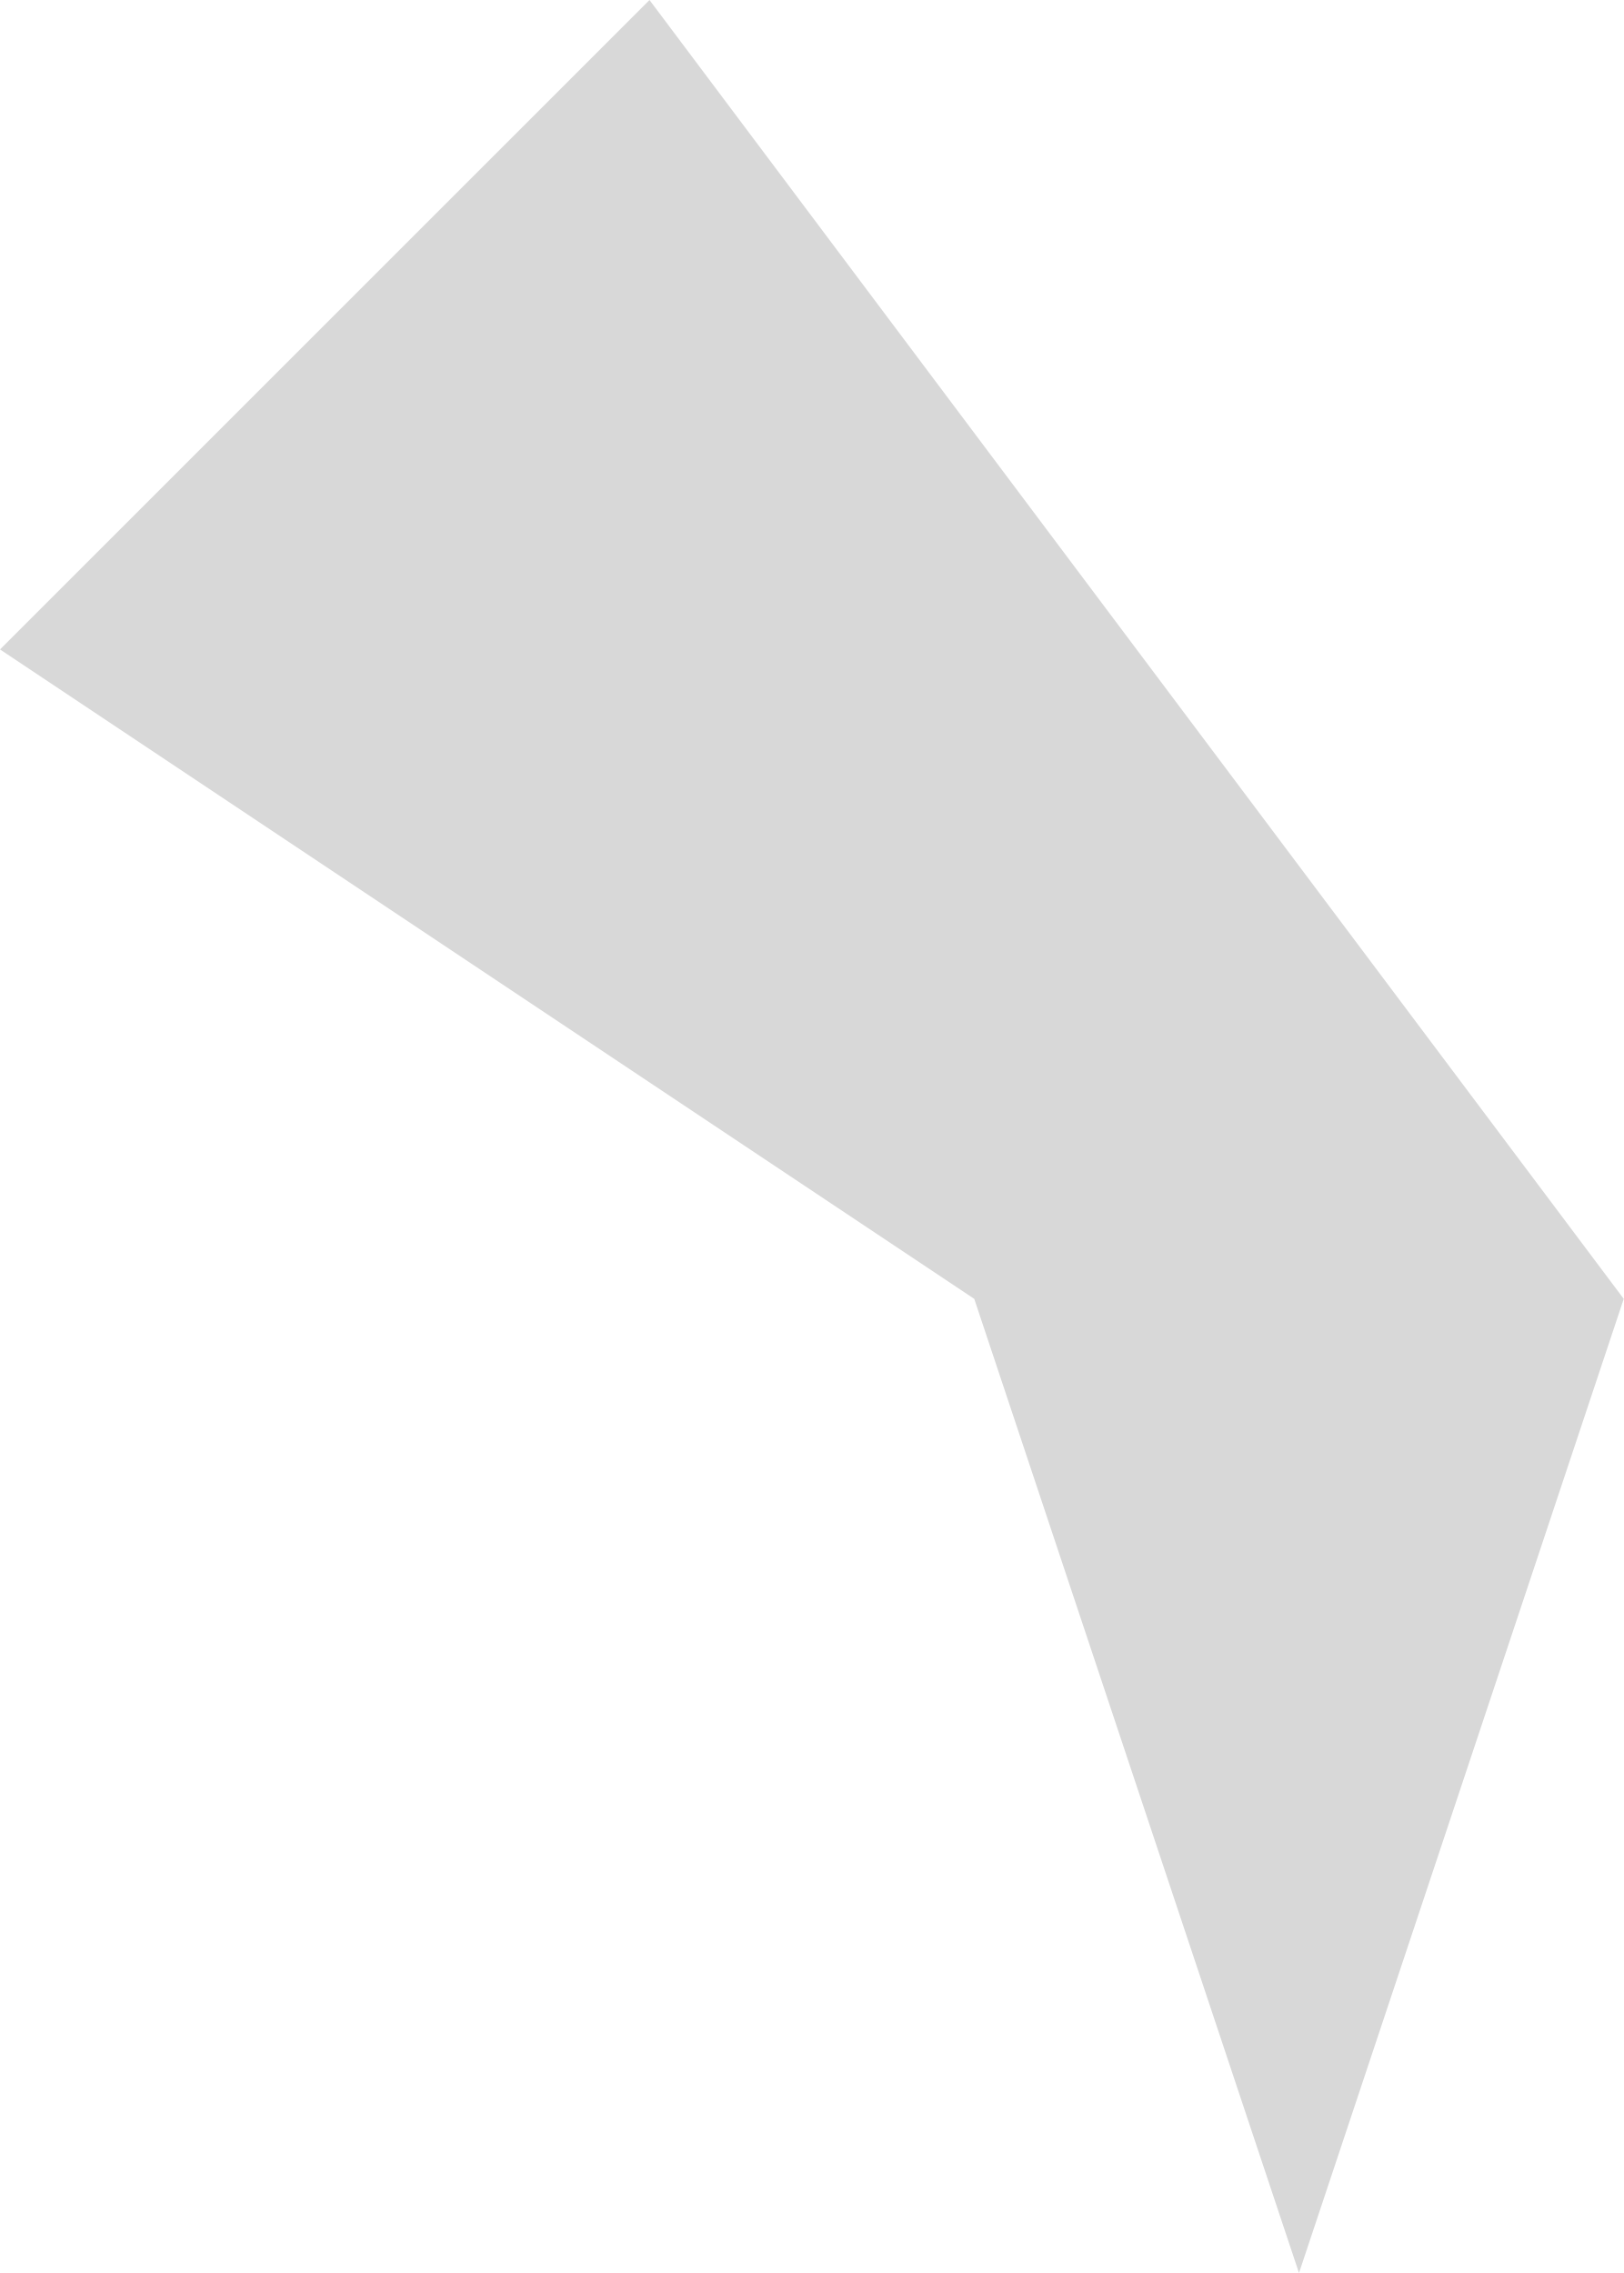
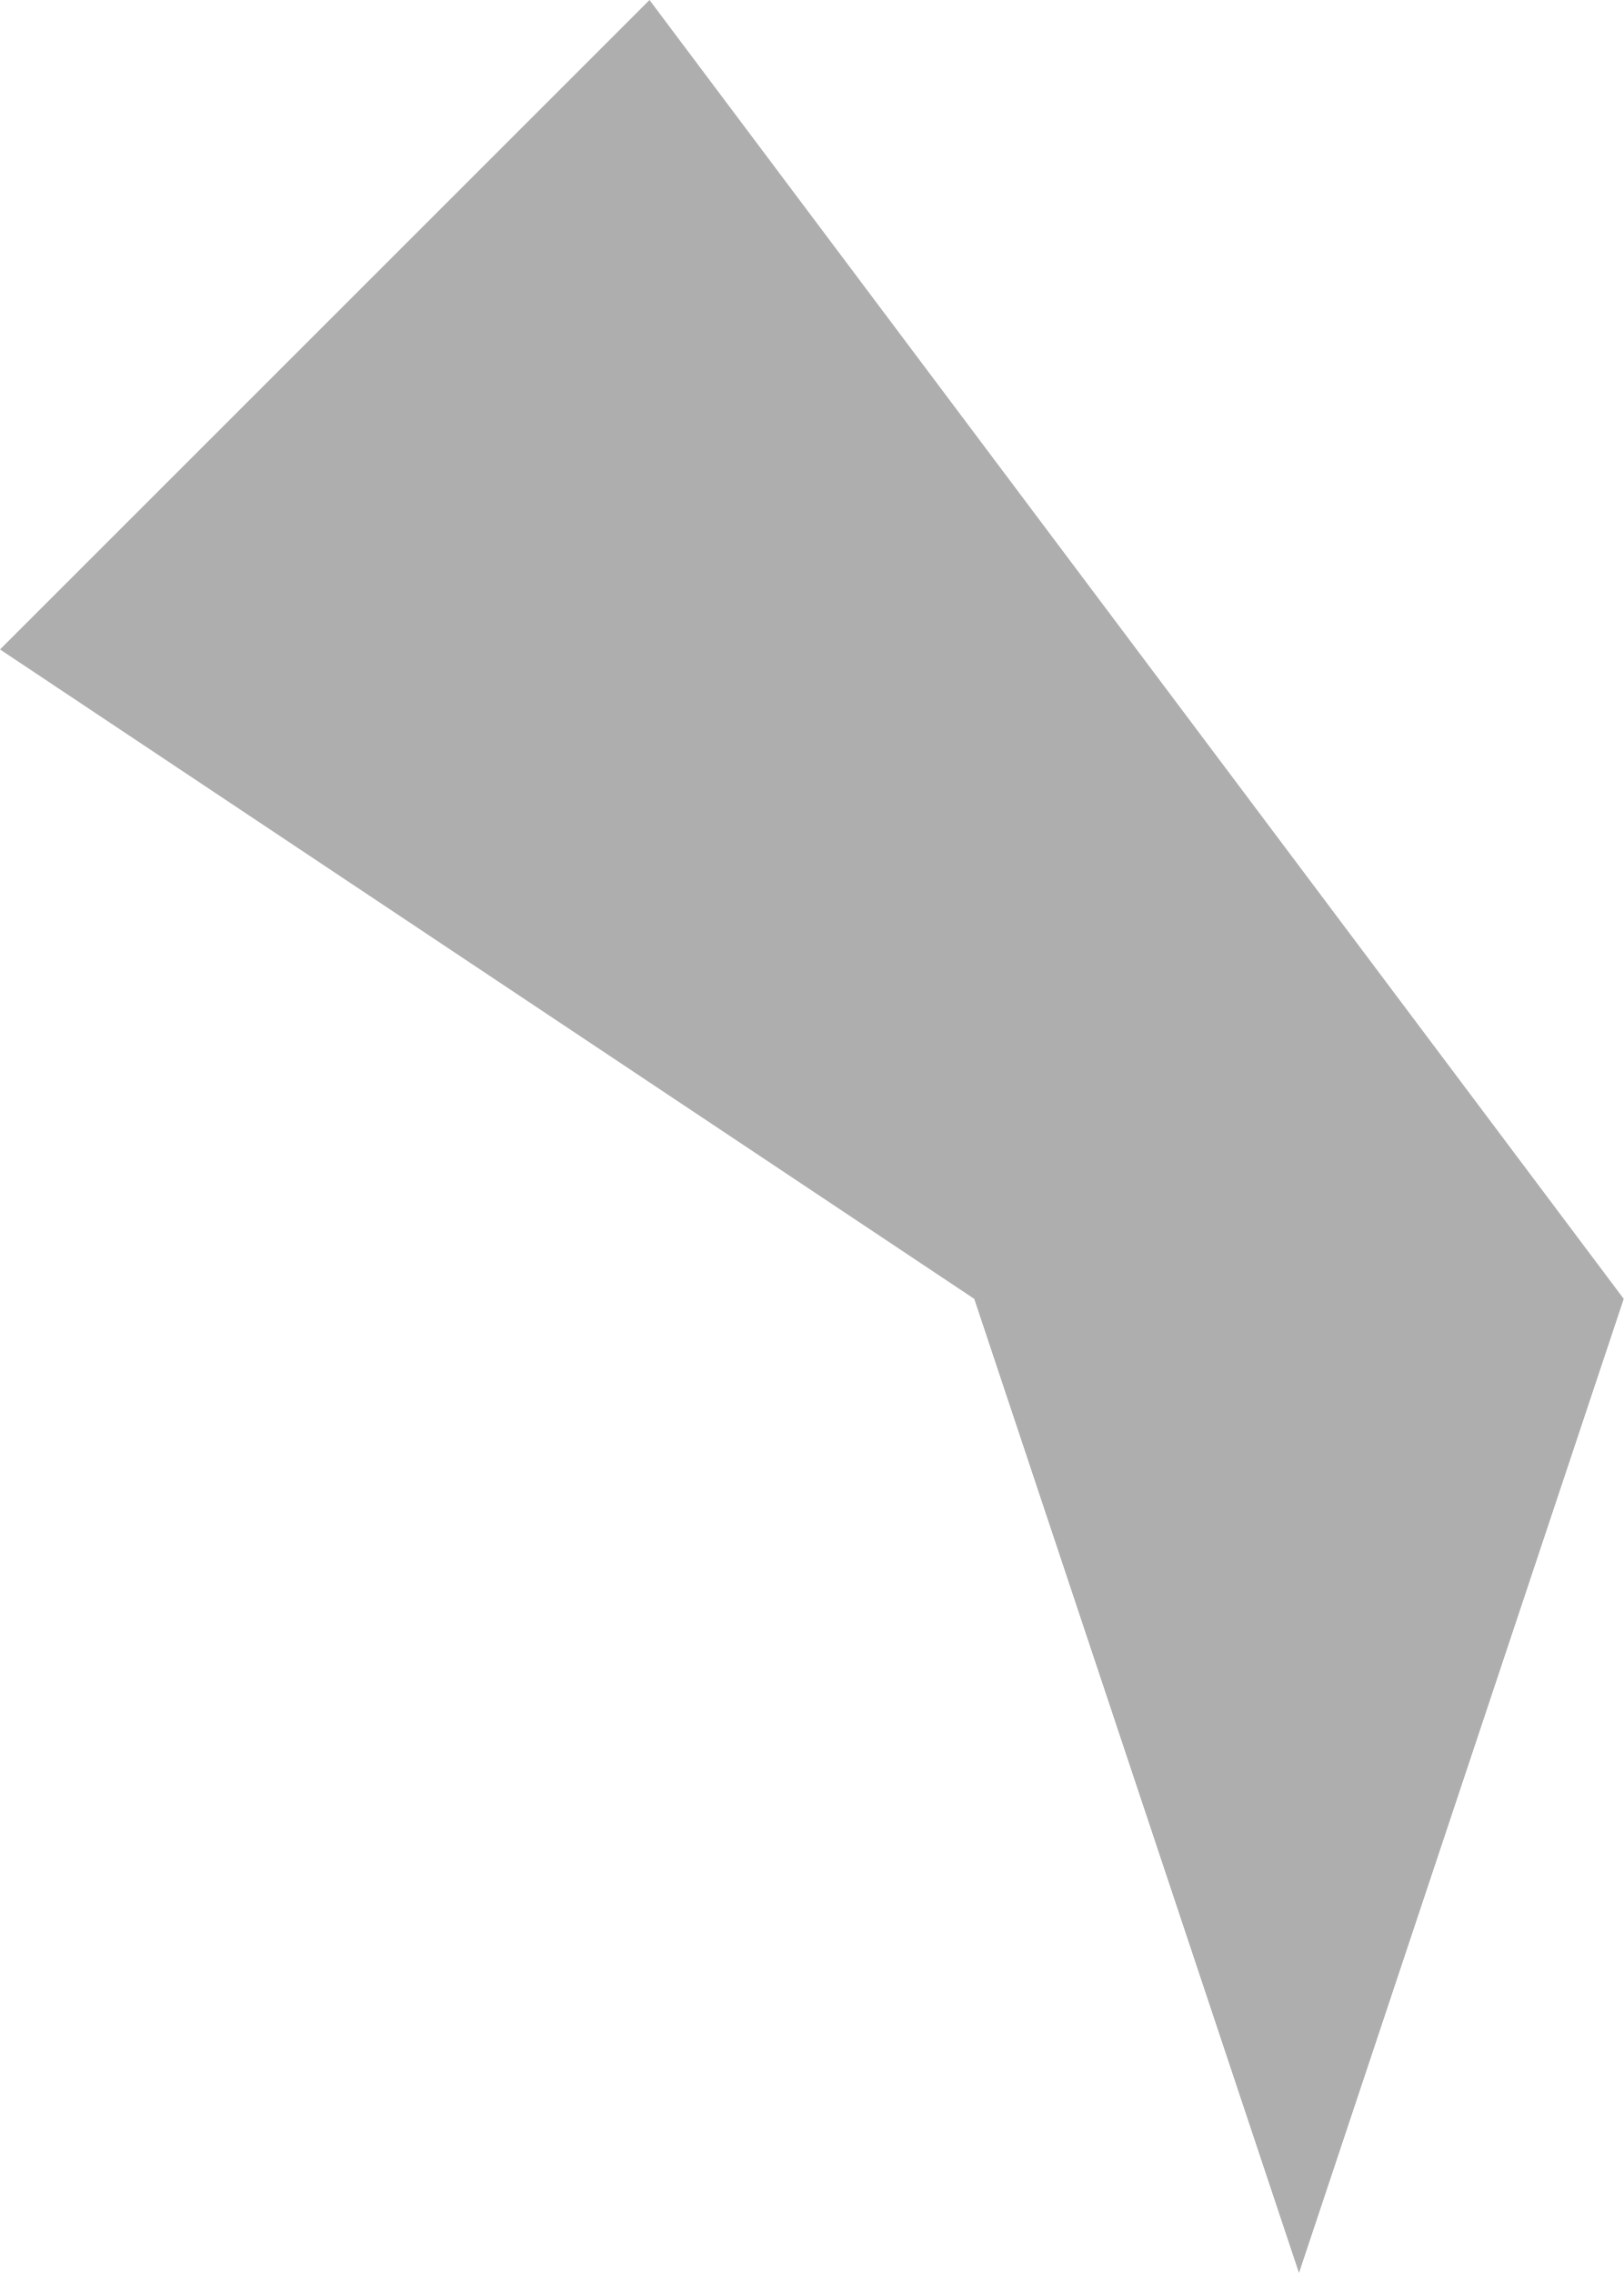
<svg xmlns="http://www.w3.org/2000/svg" width="100%" height="100%" viewBox="0 0 80 112" version="1.1" xml:space="preserve" style="fill-rule:evenodd;clip-rule:evenodd;stroke-linejoin:round;stroke-miterlimit:2;">
-   <path id="Claw02" d="M0,32L32,0L80,64L64,112L48,64L0,32Z" style="fill:#d8d8d8;" />
+   <path id="Claw02" d="M0,32L32,-0L80,64L64,112L48,64L0,32Z" style="fill:#aeaeae;" />
</svg>
